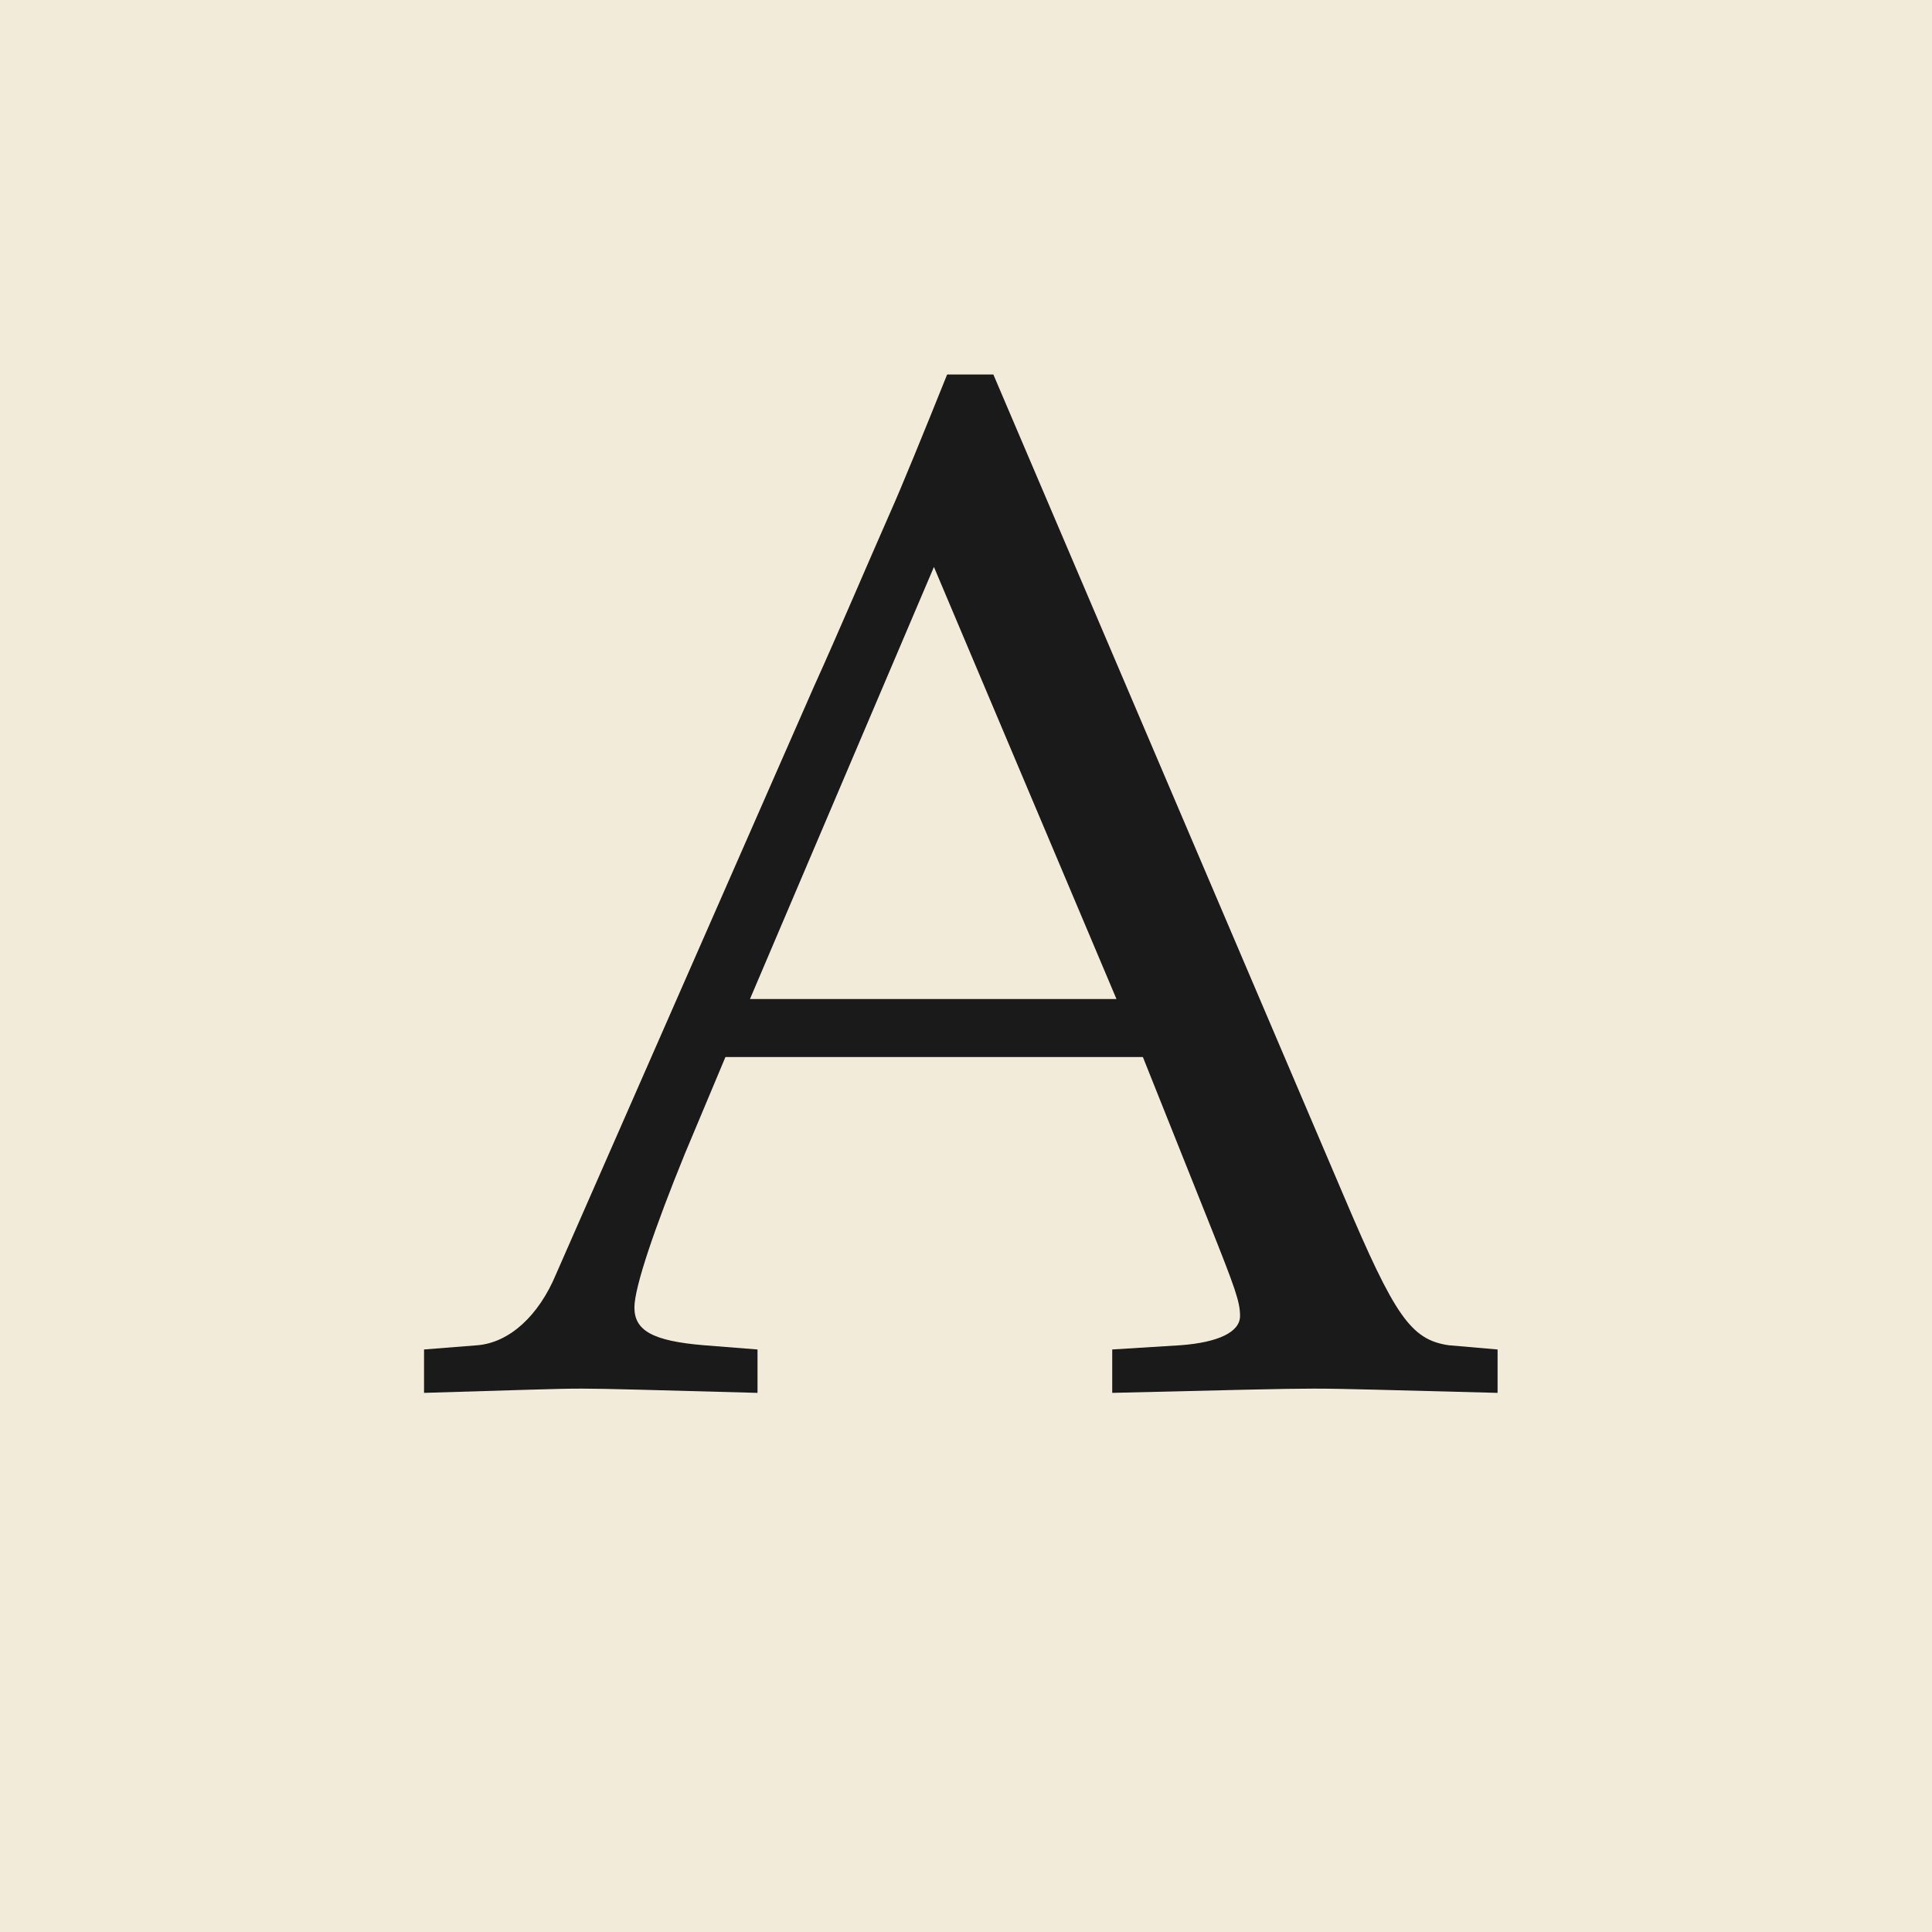
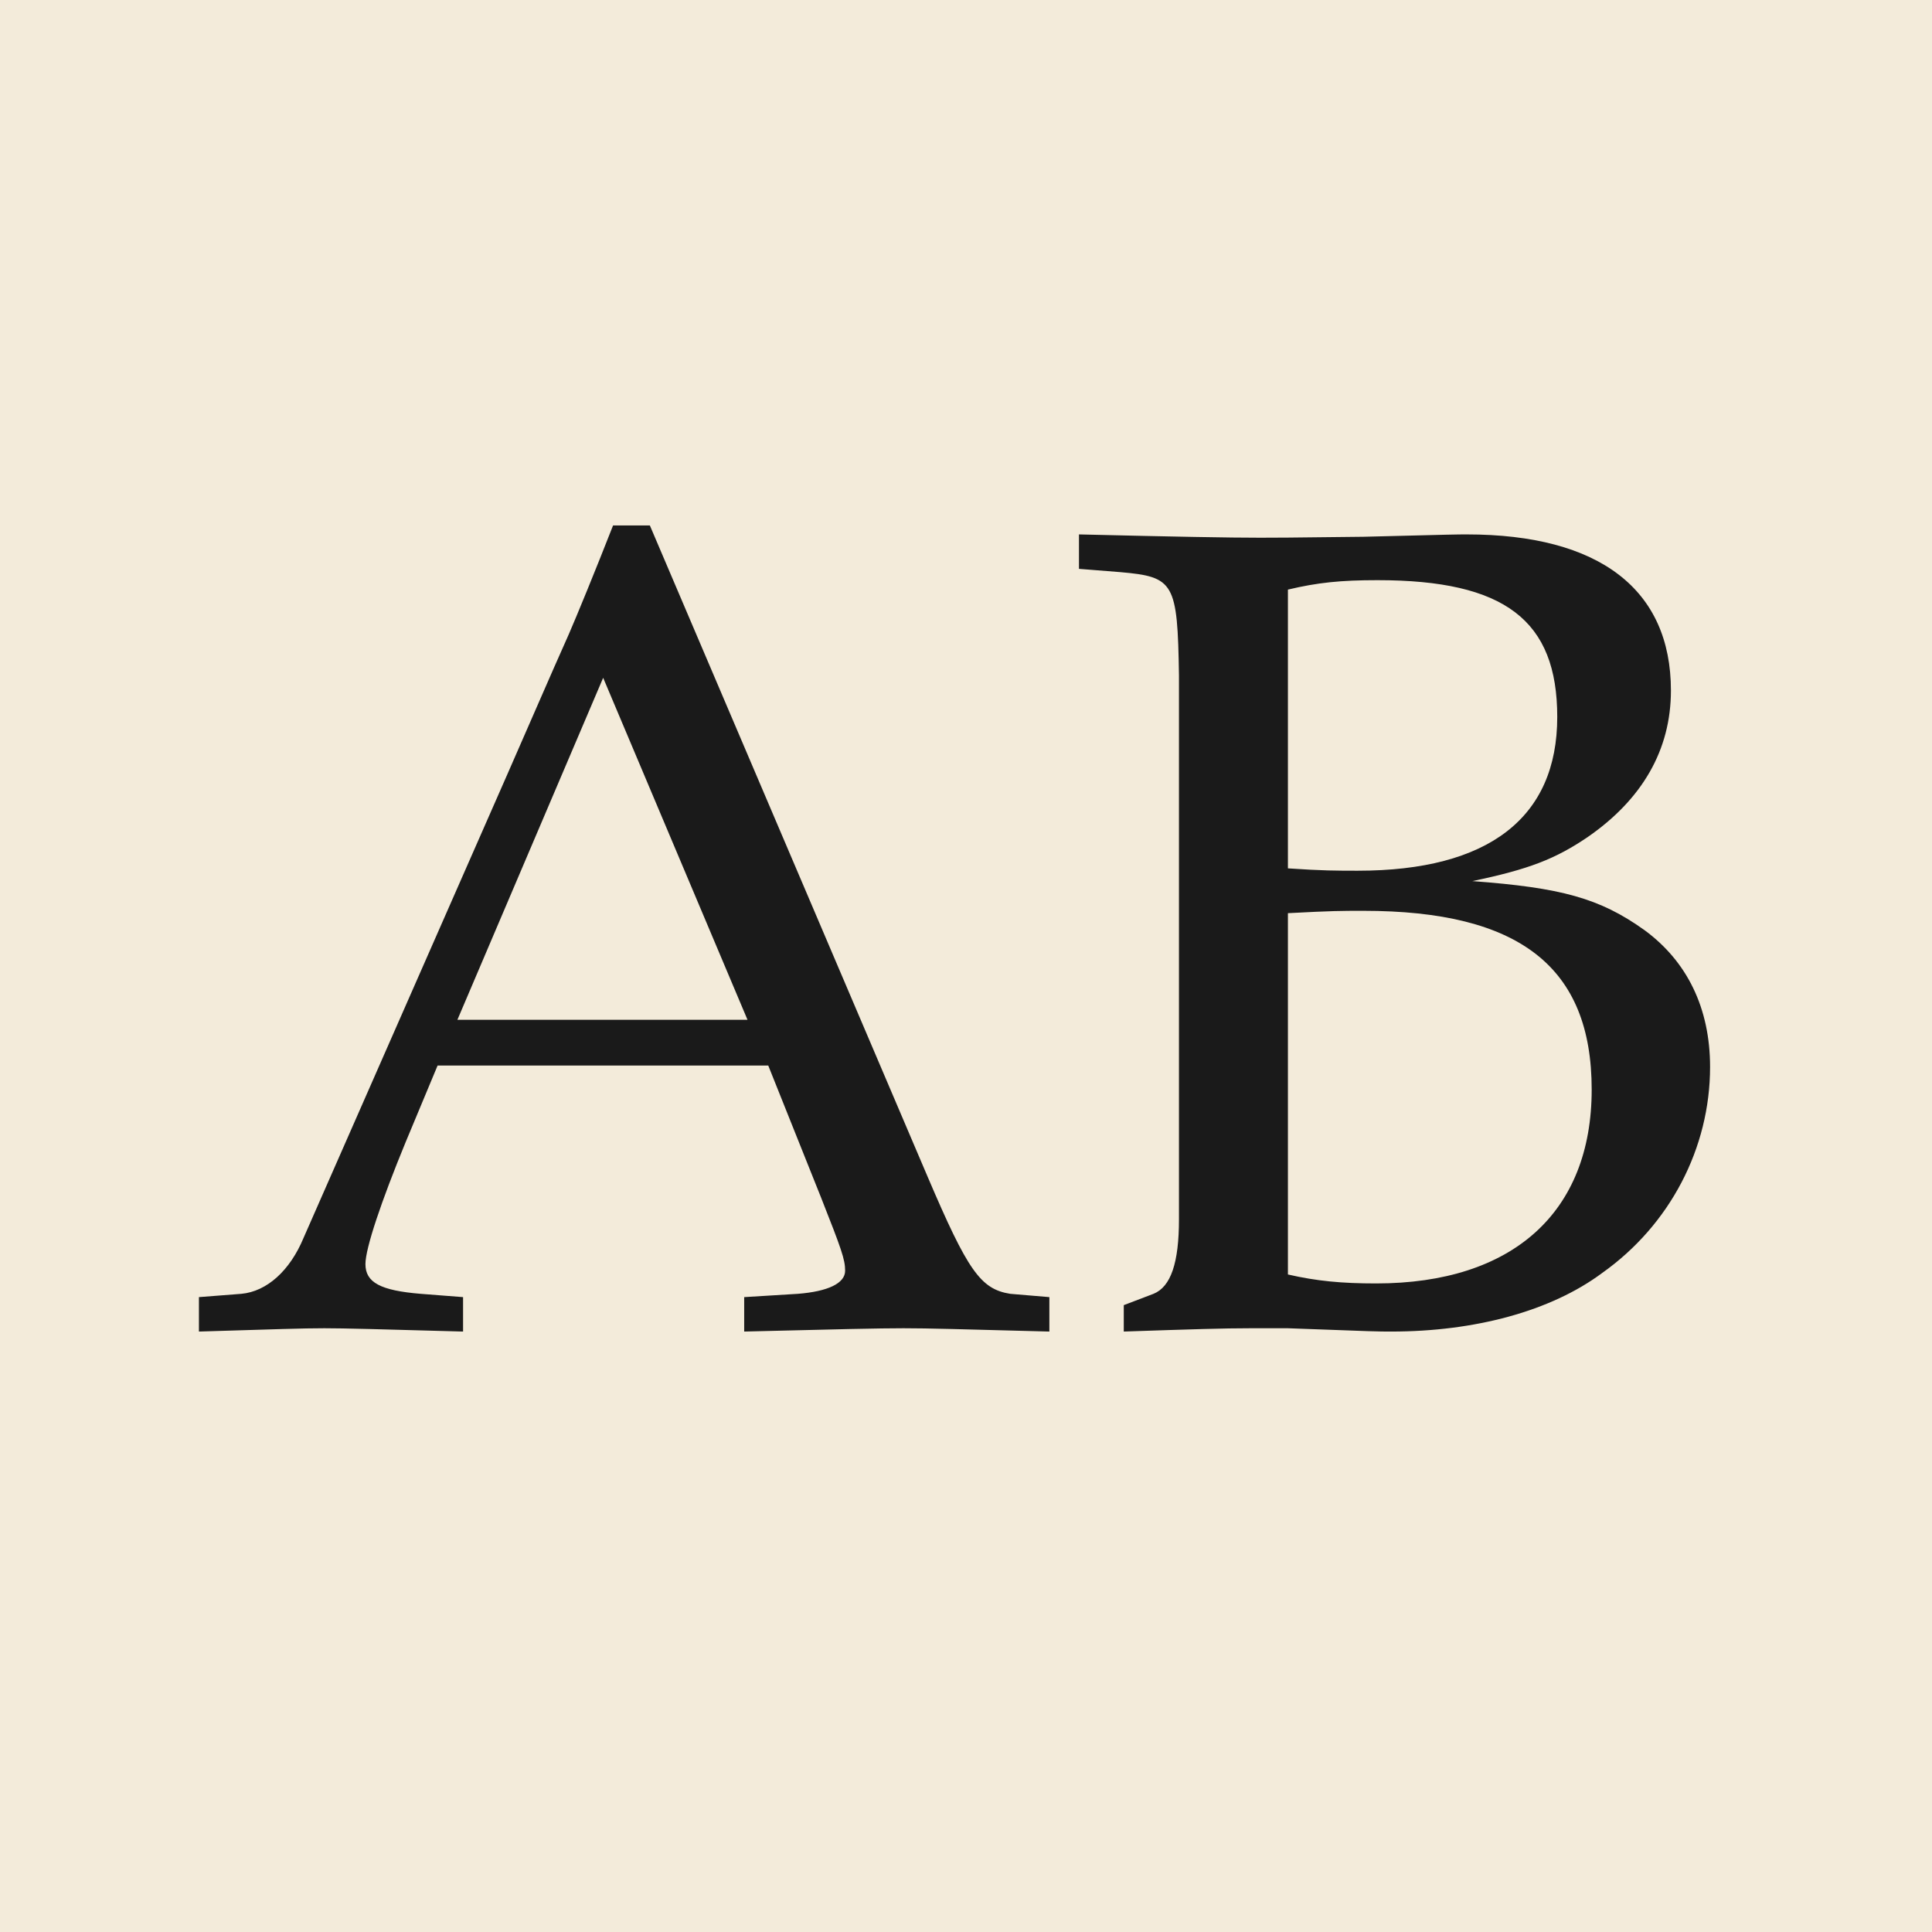
<svg xmlns="http://www.w3.org/2000/svg" viewBox="0 0 64 64">
  <rect width="64" height="64" fill="#f3ebda" />
-   <text x="32" y="46" text-anchor="middle" font-family="EB Garamond, Iowan Old Style, Palatino Linotype, Georgia, serif" font-size="48" font-weight="500" fill="#1a1a1a">A</text>
+   <text x="32" y="44" text-anchor="middle" font-family="EB Garamond, Iowan Old Style, Palatino Linotype, Georgia, serif" font-size="38" font-weight="500" fill="#1a1a1a">AB</text>
</svg>
